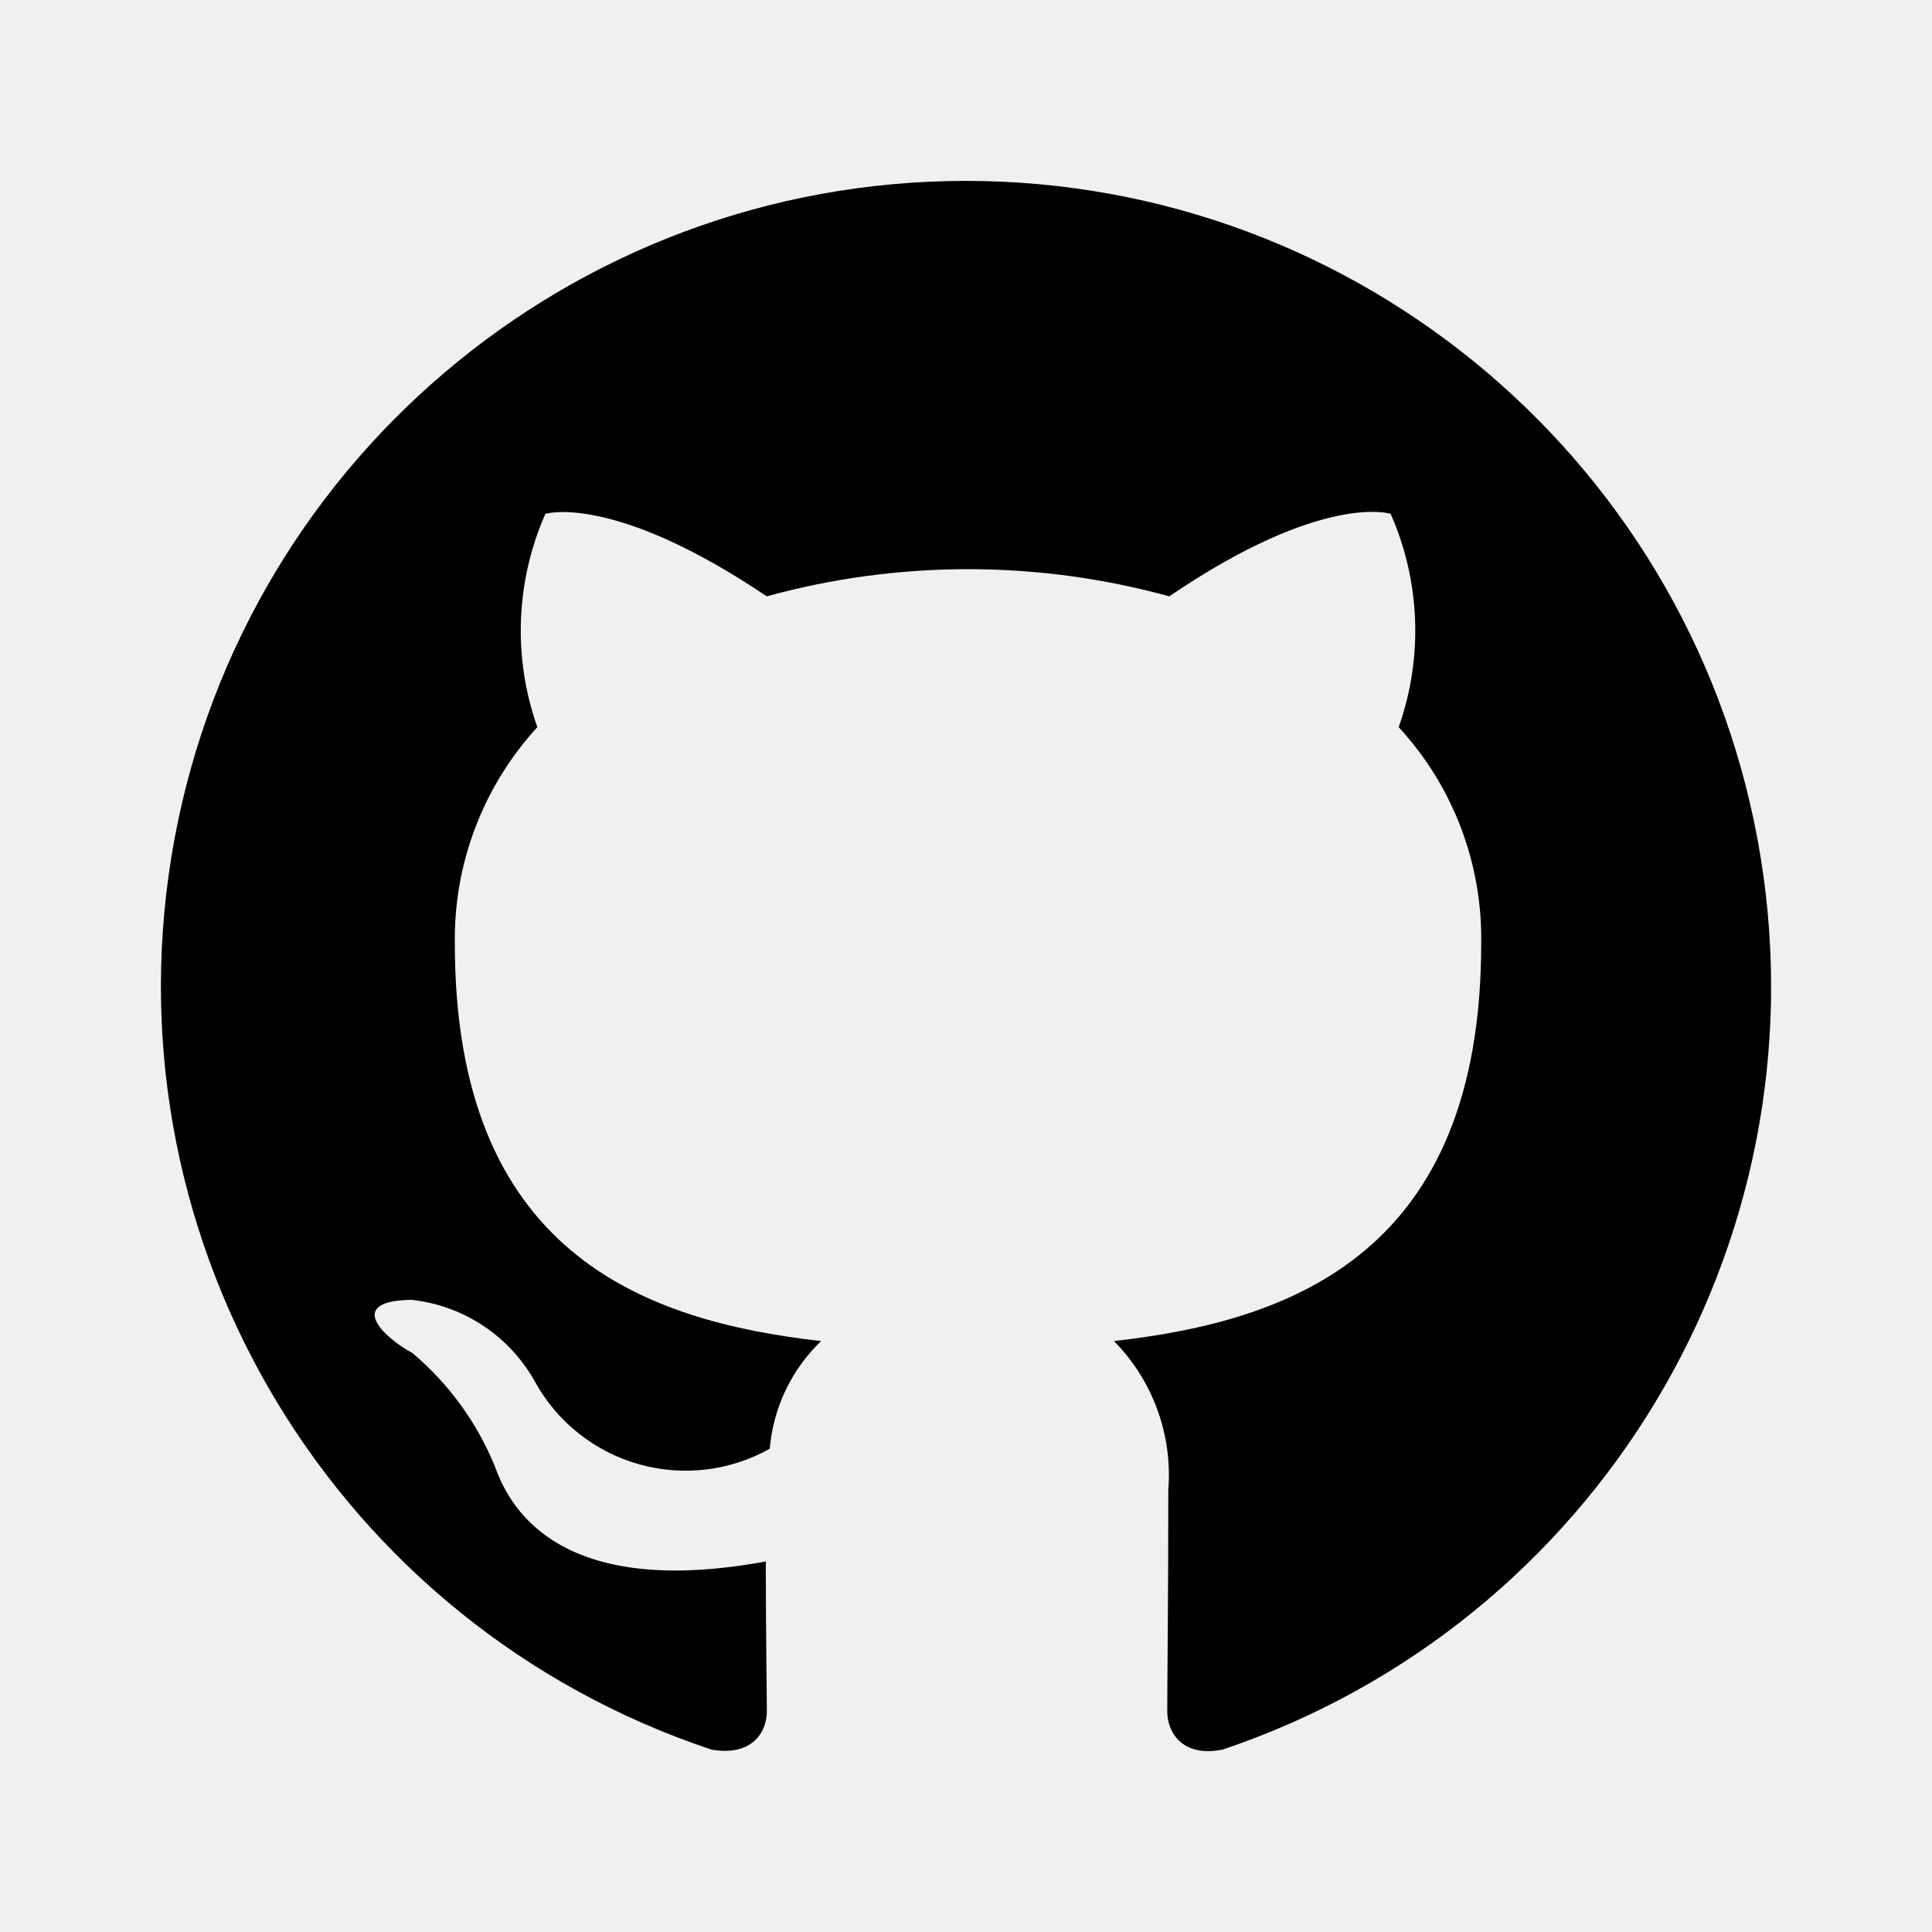
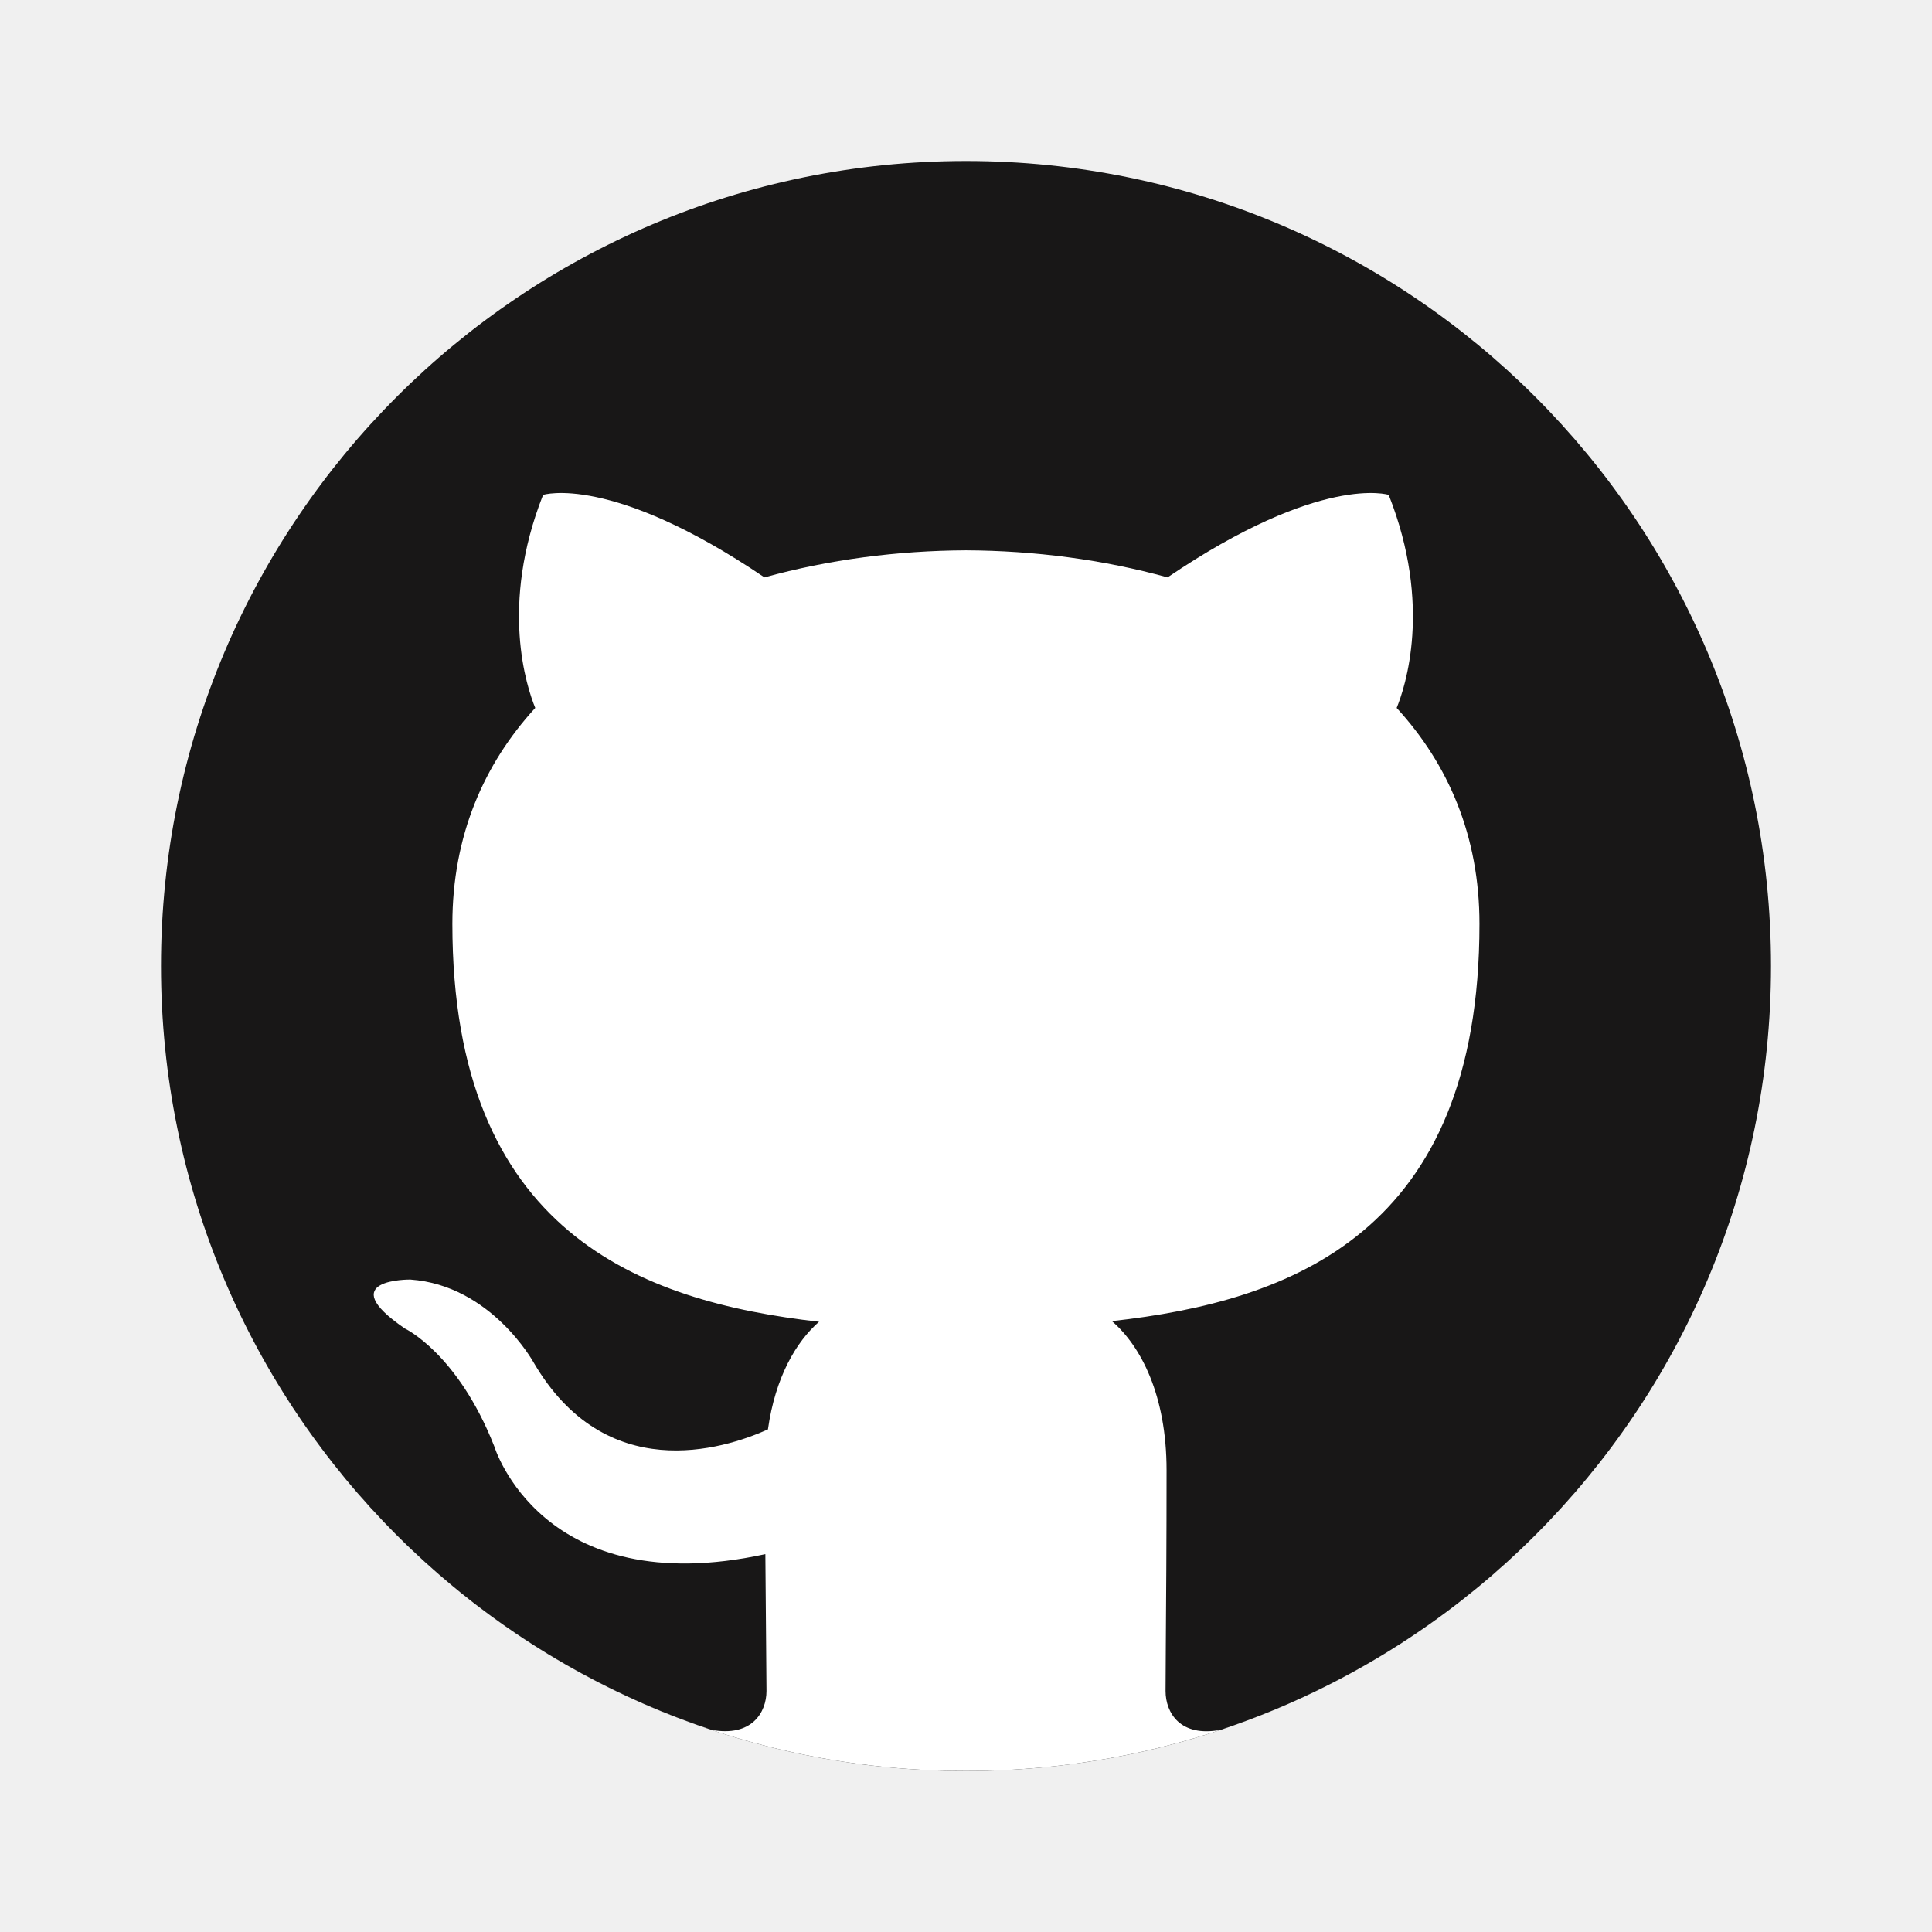
- <svg xmlns="http://www.w3.org/2000/svg" data-name="Layer 1" viewBox="0 0 24 24" id="github">
-   <path d="M12,2.247A10,10,0,0,0,8.838,21.734c.5.088.688-.212.688-.475,0-.237-.013-1.025-.013-1.862C7,19.859,6.35,18.784,6.15,18.222A3.636,3.636,0,0,0,5.125,16.809c-.35-.188-.85-.65-.013-.662A2.001,2.001,0,0,1,6.65,17.172a2.137,2.137,0,0,0,2.912.825A2.104,2.104,0,0,1,10.2,16.659c-2.225-.25-4.55-1.113-4.55-4.938a3.892,3.892,0,0,1,1.025-2.688,3.594,3.594,0,0,1,.1-2.65s.837-.263,2.75,1.025a9.427,9.427,0,0,1,5,0c1.912-1.3,2.75-1.025,2.75-1.025a3.593,3.593,0,0,1,.1,2.65,3.869,3.869,0,0,1,1.025,2.688c0,3.837-2.338,4.688-4.562,4.938a2.368,2.368,0,0,1,.675,1.85c0,1.338-.013,2.412-.013,2.75,0,.263.188.575.688.475A10.005,10.005,0,0,0,12,2.247Z" />
+ <svg xmlns="http://www.w3.org/2000/svg" width="800px" height="800px" viewBox="0 0 48 48" fill="none">
+   <circle cx="24" cy="24" r="20" fill="#181717" />
+   <path d="M6.813 34.235C9.248 38.314 13.094 41.453 17.677 42.978C18.678 43.161 19.043 42.544 19.043 42.013C19.043 41.794 19.039 41.406 19.034 40.887C19.028 40.285 19.021 39.508 19.015 38.612C13.452 39.821 12.279 35.931 12.279 35.931C11.369 33.621 10.058 33.006 10.058 33.006C8.242 31.765 10.195 31.79 10.195 31.79C12.203 31.932 13.258 33.851 13.258 33.851C15.042 36.907 17.94 36.024 19.079 35.514C19.261 34.221 19.777 33.339 20.349 32.839C15.908 32.335 11.239 30.618 11.239 22.954C11.239 20.771 12.018 18.986 13.298 17.588C13.091 17.082 12.405 15.049 13.493 12.295C13.493 12.295 15.172 11.757 18.993 14.345C20.588 13.902 22.3 13.68 24 13.672C25.698 13.68 27.41 13.902 29.007 14.345C32.826 11.757 34.502 12.295 34.502 12.295C35.593 15.049 34.907 17.082 34.7 17.588C35.982 18.986 36.757 20.771 36.757 22.954C36.757 30.638 32.08 32.329 27.625 32.823C28.343 33.441 28.983 34.661 28.983 36.528C28.983 38.315 28.972 39.872 28.964 40.904C28.961 41.414 28.958 41.796 28.958 42.013C28.958 42.549 29.318 43.171 30.333 42.976C33.984 41.757 37.167 39.515 39.54 36.59C35.873 41.111 30.274 44 24 44C16.694 44 10.304 40.083 6.813 34.235Z" fill="white" />
</svg>
